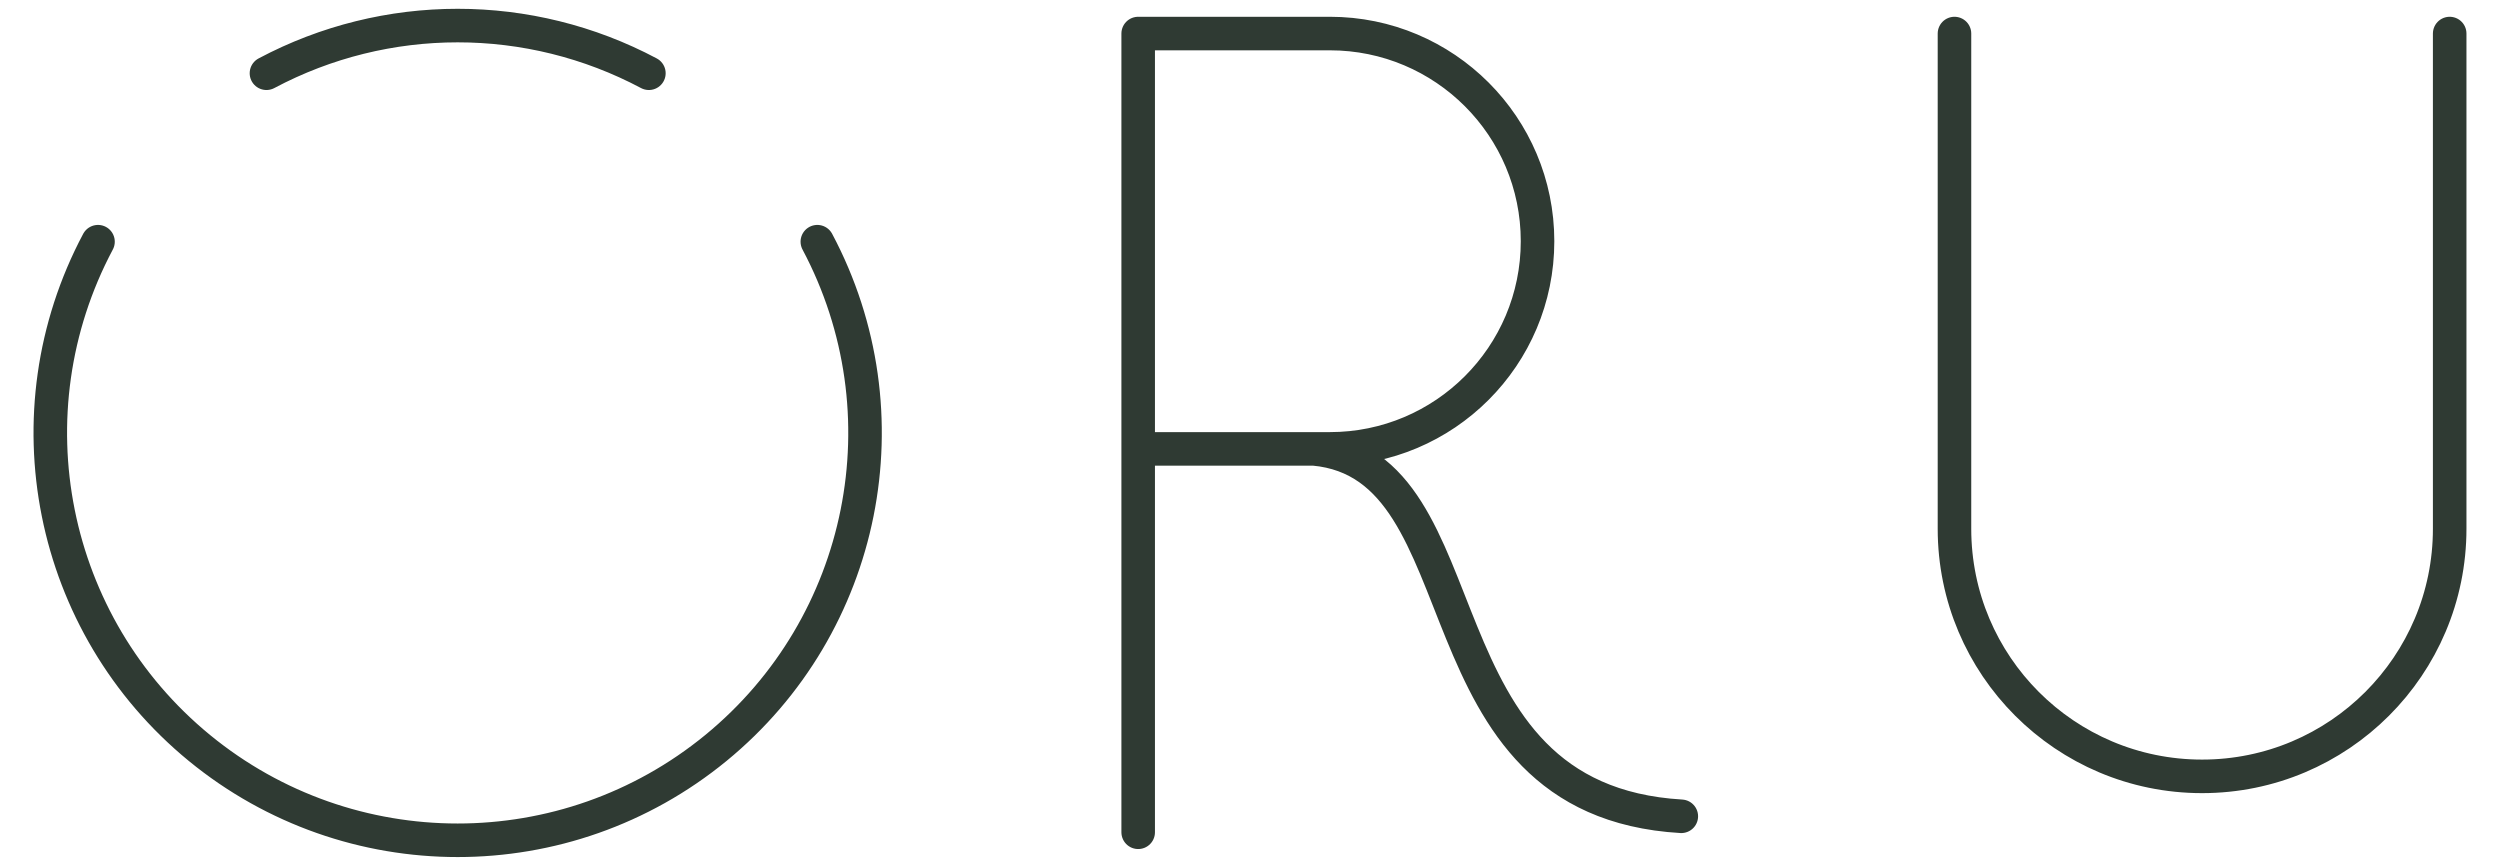
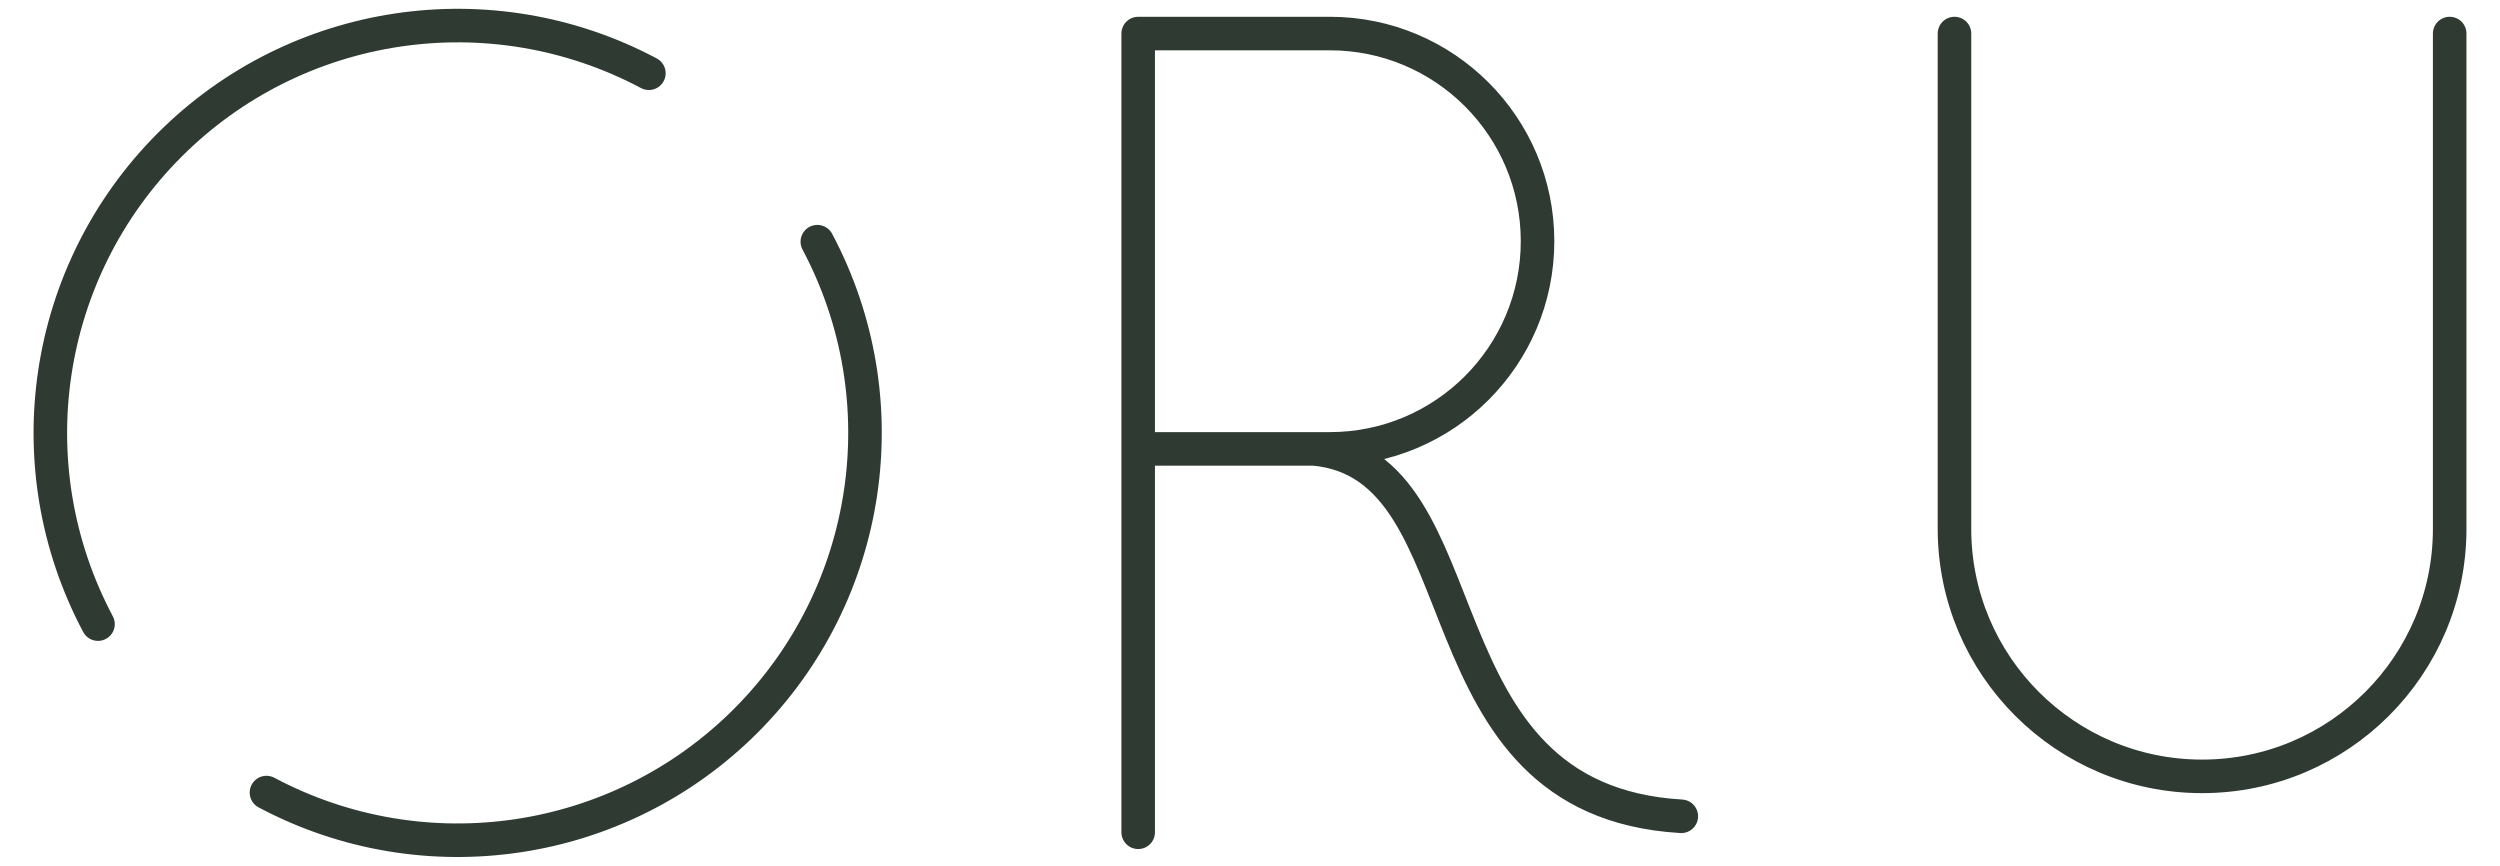
<svg xmlns="http://www.w3.org/2000/svg" viewBox="-4.2 -4.2 313.0 108.4">
-   <path d="M29.16,4.97 A51,51 0 0 1 77.04,4.97 M98.13,26.06 A51,51 0 1 1 8.07,26.06 M138.3,100 V0 H162.3 A26,26 0 0 1 162.3,52 H138.3 M160.3,52 C182.3,54 172.3,96 206.3,98 M240.5,0 V62 A31,31 0 0 0 302.5,62 V0" fill="none" stroke="#2f3a33" stroke-width="4.2" stroke-linecap="round" stroke-linejoin="round" />
+   <path d="M98.13,26.06 A51,51 0 0 1 29.16,95.03 M8.07,73.94 A51,51 0 0 1 77.04,4.97 M138.3,100 V0 H162.3 A26,26 0 0 1 162.3,52 H138.3 M160.3,52 C182.3,54 172.3,96 206.3,98 M240.5,0 V62 A31,31 0 0 0 302.5,62 V0" fill="none" stroke="#2f3a33" stroke-width="4.2" stroke-linecap="round" stroke-linejoin="round" />
</svg>
